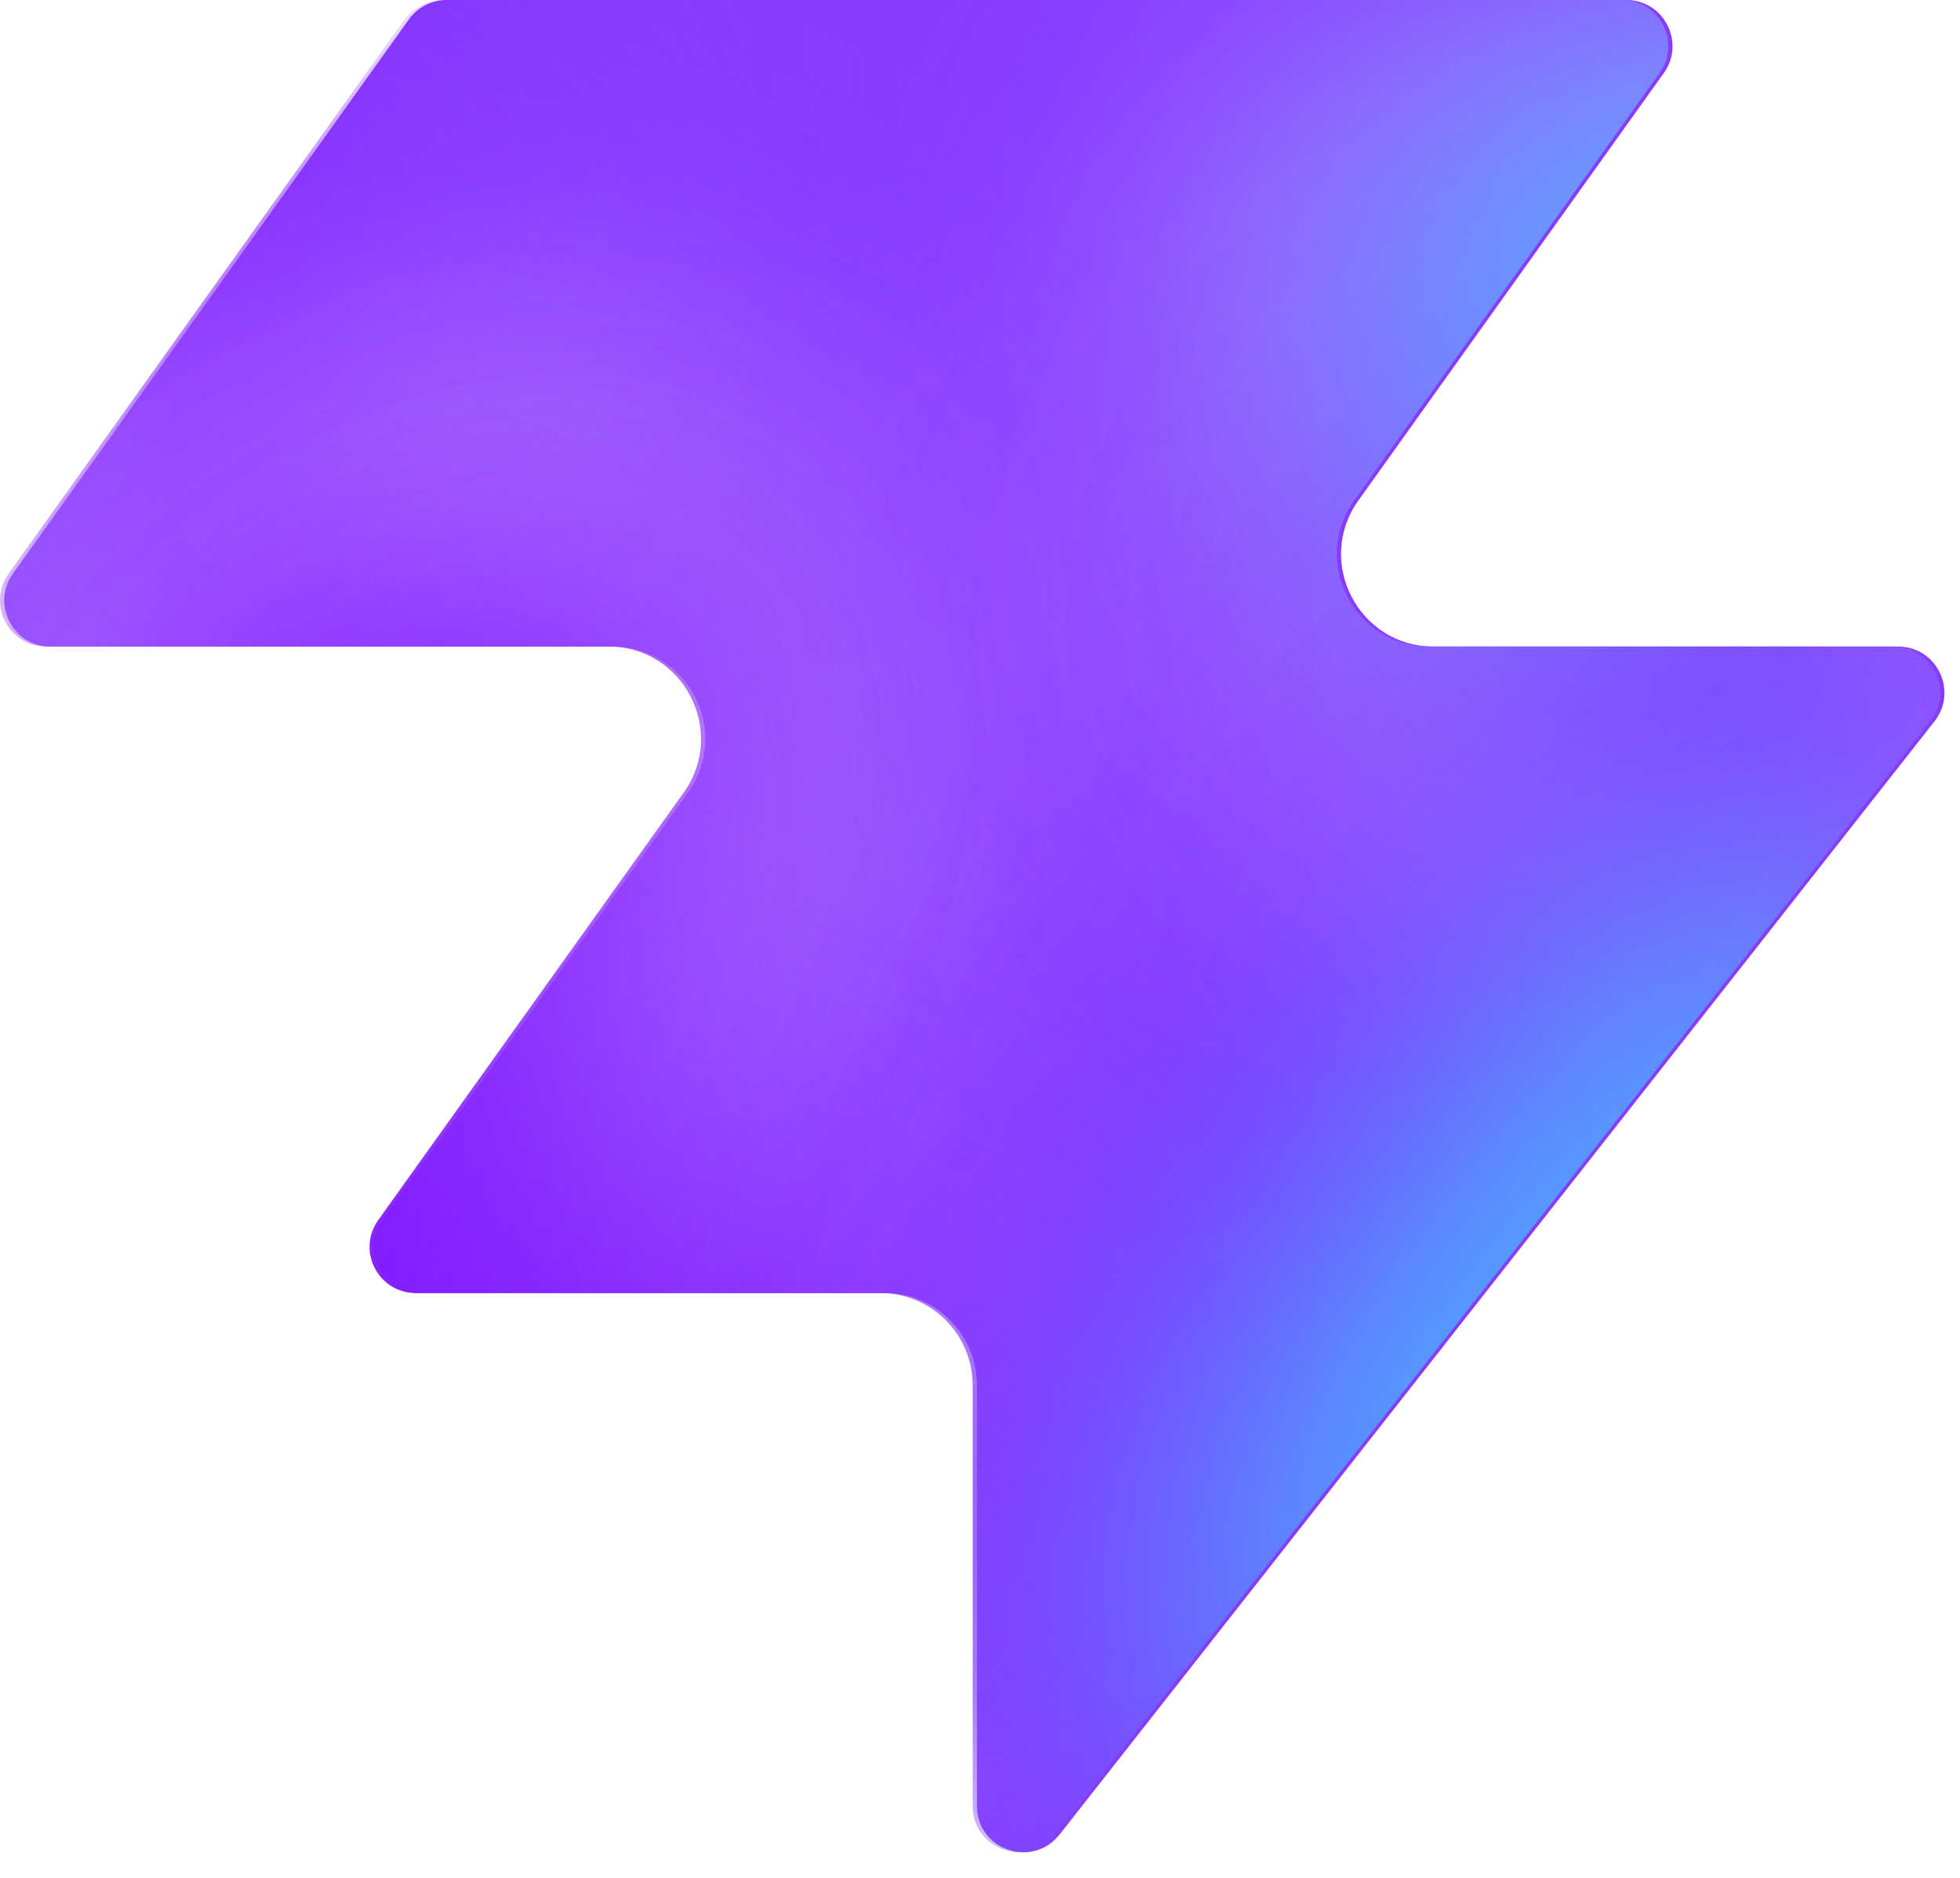
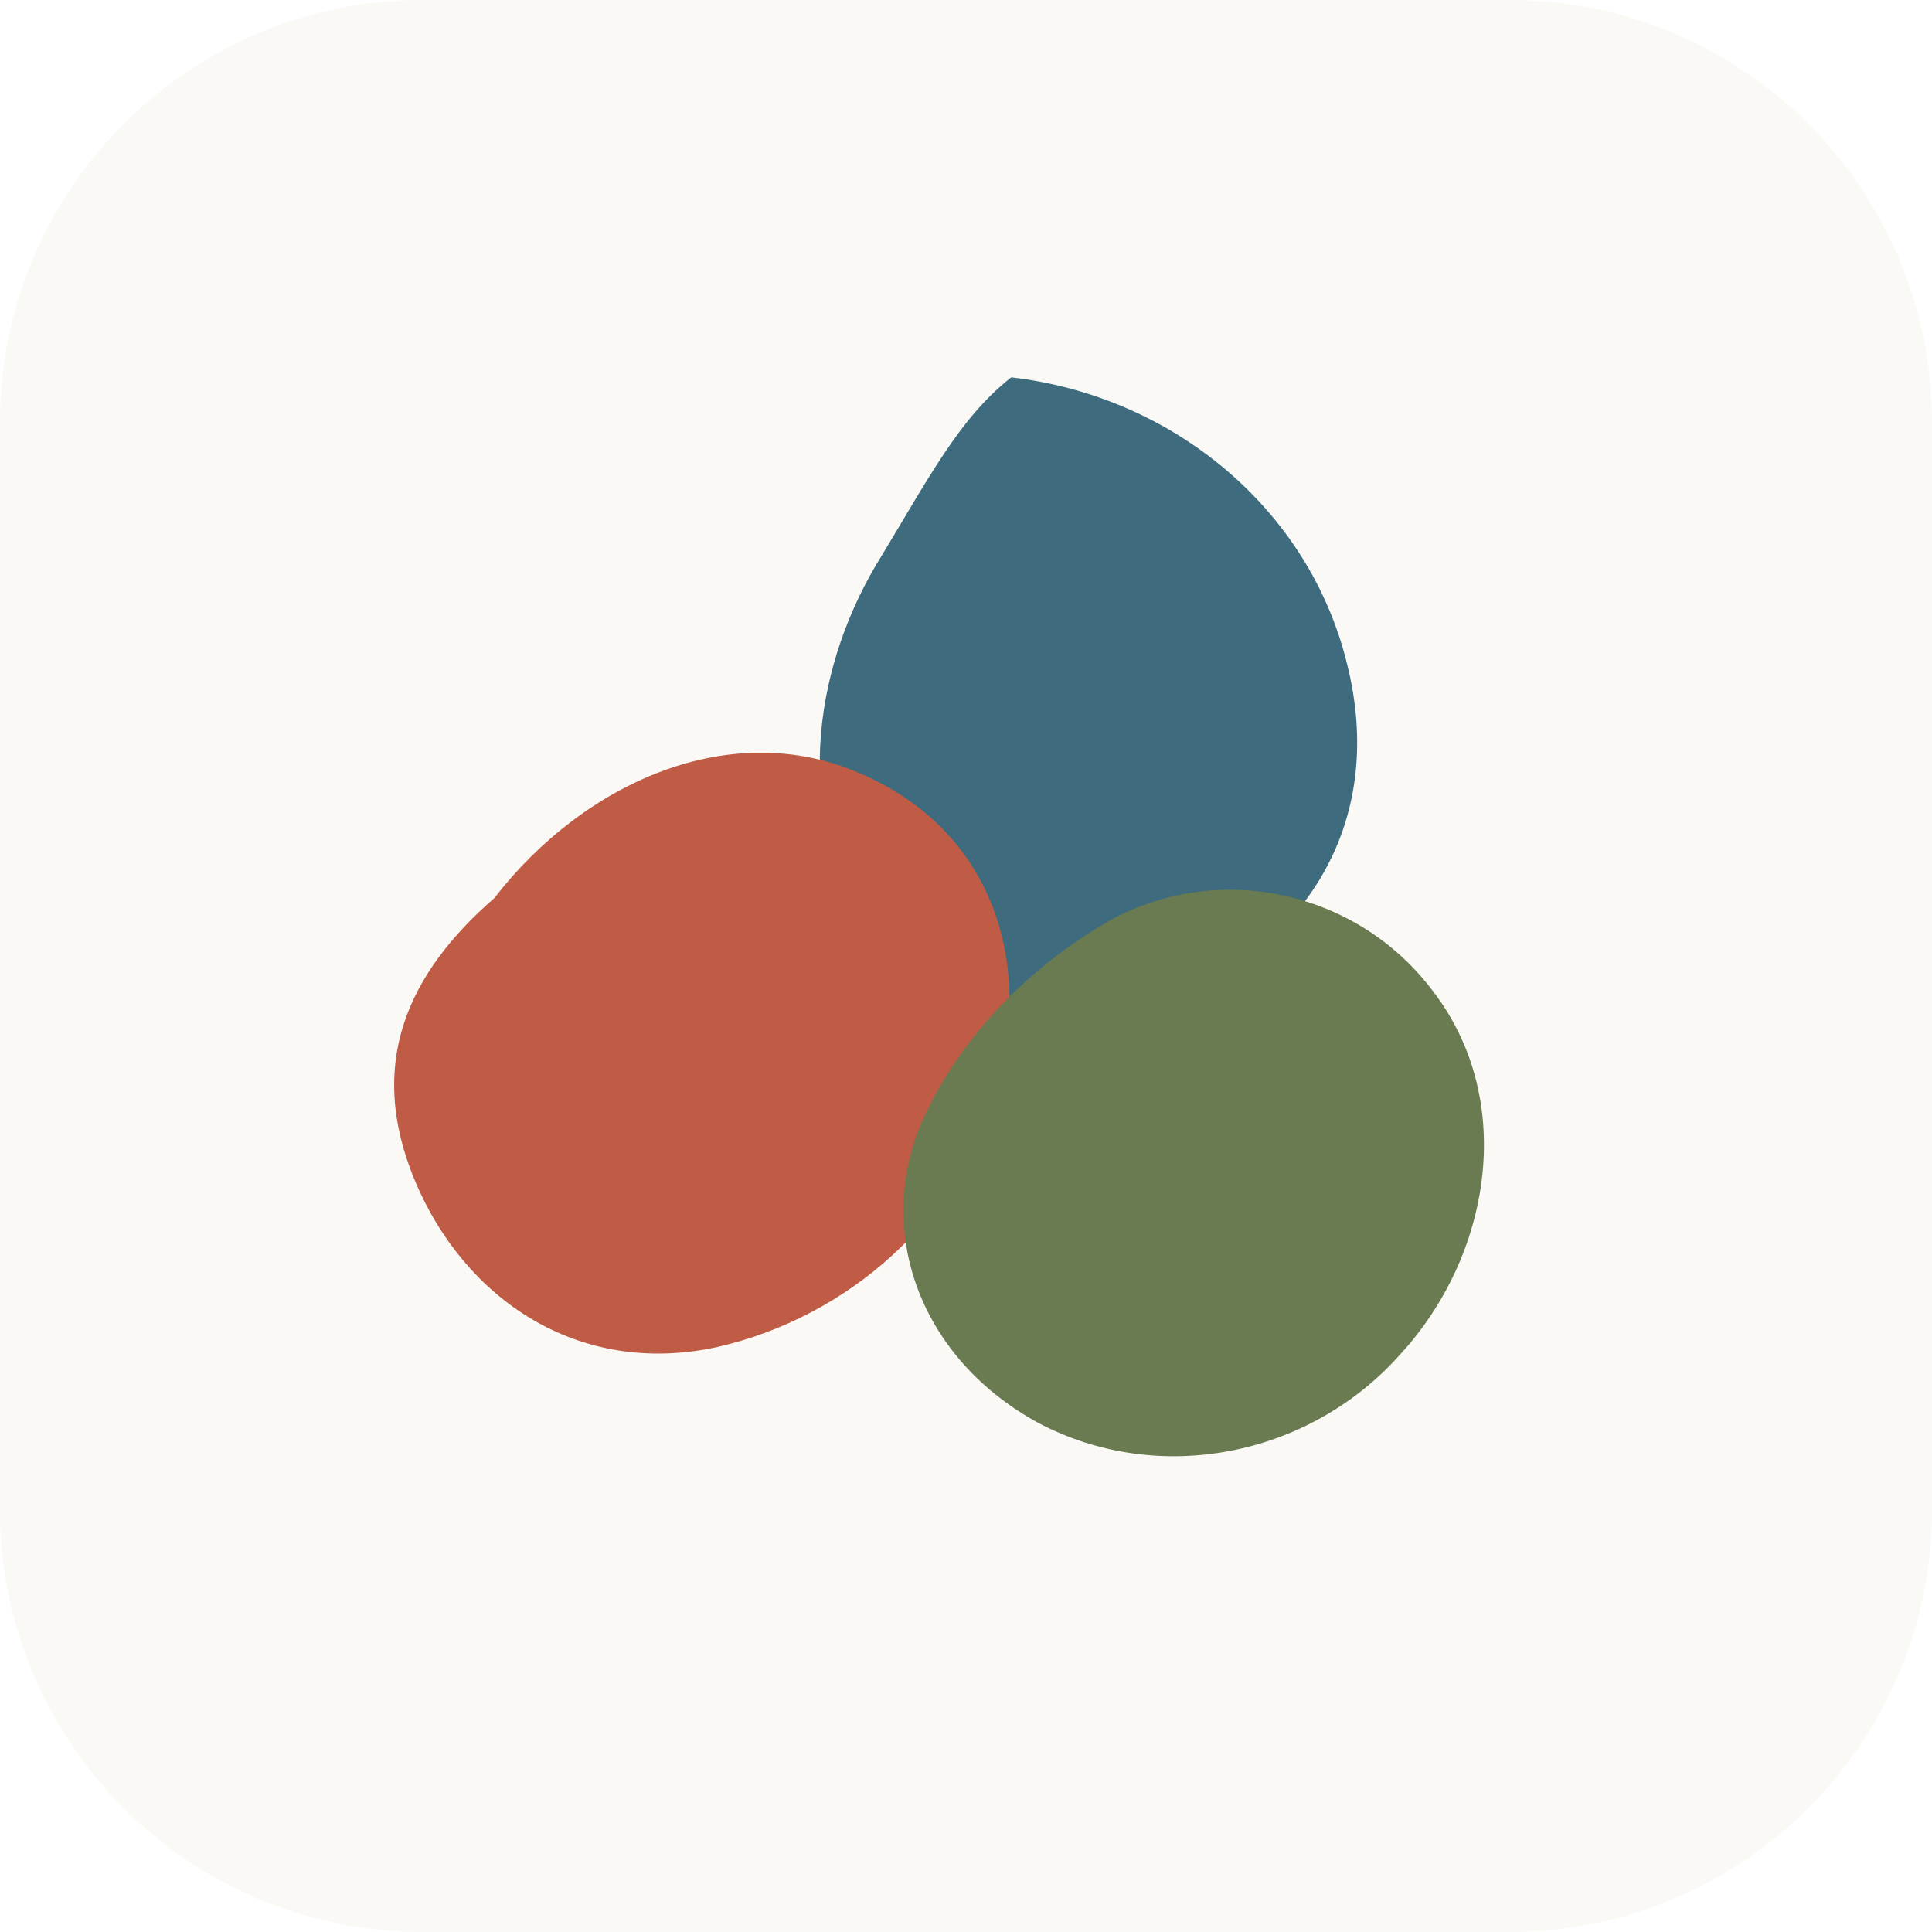
- <svg xmlns="http://www.w3.org/2000/svg" width="48" height="46" fill="none" viewBox="0 0 48 46">
-   <path fill="#863bff" d="M25.946 44.938c-.664.845-2.021.375-2.021-.698V33.937a2.26 2.26 0 0 0-2.262-2.262H10.287c-.92 0-1.456-1.04-.92-1.788l7.48-10.471c1.07-1.497 0-3.578-1.842-3.578H1.237c-.92 0-1.456-1.04-.92-1.788L10.013.474c.214-.297.556-.474.92-.474h28.894c.92 0 1.456 1.04.92 1.788l-7.48 10.471c-1.07 1.498 0 3.579 1.842 3.579h11.377c.943 0 1.473 1.088.89 1.83L25.947 44.94z" style="fill:#863bff;fill:color(display-p3 .525 .23 1);fill-opacity:1" />
-   <mask id="a" width="48" height="46" x="0" y="0" maskUnits="userSpaceOnUse" style="mask-type:alpha">
-     <path fill="#000" d="M25.842 44.938c-.664.844-2.021.375-2.021-.698V33.937a2.26 2.26 0 0 0-2.262-2.262H10.183c-.92 0-1.456-1.04-.92-1.788l7.48-10.471c1.07-1.498 0-3.579-1.842-3.579H1.133c-.92 0-1.456-1.04-.92-1.787L9.91.473c.214-.297.556-.474.92-.474h28.894c.92 0 1.456 1.04.92 1.788l-7.48 10.471c-1.07 1.498 0 3.578 1.842 3.578h11.377c.943 0 1.473 1.088.89 1.832L25.843 44.94z" style="fill:#000;fill-opacity:1" />
-   </mask>
-   <g mask="url(#a)">
-     <g filter="url(#b)">
-       <ellipse cx="5.508" cy="14.704" fill="#ede6ff" rx="5.508" ry="14.704" style="fill:#ede6ff;fill:color(display-p3 .927 .903 1);fill-opacity:1" transform="matrix(.00324 1 1 -.00324 -4.47 31.516)" />
-     </g>
-     <g filter="url(#c)">
-       <ellipse cx="10.399" cy="29.851" fill="#ede6ff" rx="10.399" ry="29.851" style="fill:#ede6ff;fill:color(display-p3 .927 .903 1);fill-opacity:1" transform="matrix(.00324 1 1 -.00324 -39.328 7.883)" />
-     </g>
-     <g filter="url(#d)">
-       <ellipse cx="5.508" cy="30.487" fill="#7e14ff" rx="5.508" ry="30.487" style="fill:#7e14ff;fill:color(display-p3 .492 .077 1);fill-opacity:1" transform="rotate(89.814 -25.913 -14.639)scale(1 -1)" />
-     </g>
-     <g filter="url(#e)">
-       <ellipse cx="5.508" cy="30.599" fill="#7e14ff" rx="5.508" ry="30.599" style="fill:#7e14ff;fill:color(display-p3 .492 .077 1);fill-opacity:1" transform="rotate(89.814 -32.644 -3.334)scale(1 -1)" />
-     </g>
-     <g filter="url(#f)">
-       <ellipse cx="5.508" cy="30.599" fill="#7e14ff" rx="5.508" ry="30.599" style="fill:#7e14ff;fill:color(display-p3 .492 .077 1);fill-opacity:1" transform="matrix(.00324 1 1 -.00324 -34.34 30.47)" />
-     </g>
-     <g filter="url(#g)">
-       <ellipse cx="14.072" cy="22.078" fill="#ede6ff" rx="14.072" ry="22.078" style="fill:#ede6ff;fill:color(display-p3 .927 .903 1);fill-opacity:1" transform="rotate(93.35 24.506 48.493)scale(-1 1)" />
-     </g>
-     <g filter="url(#h)">
-       <ellipse cx="3.47" cy="21.501" fill="#7e14ff" rx="3.47" ry="21.501" style="fill:#7e14ff;fill:color(display-p3 .492 .077 1);fill-opacity:1" transform="rotate(89.009 28.708 47.59)scale(-1 1)" />
-     </g>
-     <g filter="url(#i)">
-       <ellipse cx="3.47" cy="21.501" fill="#7e14ff" rx="3.47" ry="21.501" style="fill:#7e14ff;fill:color(display-p3 .492 .077 1);fill-opacity:1" transform="rotate(89.009 28.708 47.59)scale(-1 1)" />
-     </g>
-     <g filter="url(#j)">
-       <ellipse cx=".387" cy="8.972" fill="#7e14ff" rx="4.407" ry="29.108" style="fill:#7e14ff;fill:color(display-p3 .492 .077 1);fill-opacity:1" transform="rotate(39.51 .387 8.972)" />
-     </g>
-     <g filter="url(#k)">
-       <ellipse cx="47.523" cy="-6.092" fill="#7e14ff" rx="4.407" ry="29.108" style="fill:#7e14ff;fill:color(display-p3 .492 .077 1);fill-opacity:1" transform="rotate(37.892 47.523 -6.092)" />
-     </g>
-     <g filter="url(#l)">
-       <ellipse cx="41.412" cy="6.333" fill="#47bfff" rx="5.971" ry="9.665" style="fill:#47bfff;fill:color(display-p3 .28 .748 1);fill-opacity:1" transform="rotate(37.892 41.412 6.333)" />
-     </g>
-     <g filter="url(#m)">
-       <ellipse cx="-1.879" cy="38.332" fill="#7e14ff" rx="4.407" ry="29.108" style="fill:#7e14ff;fill:color(display-p3 .492 .077 1);fill-opacity:1" transform="rotate(37.892 -1.88 38.332)" />
-     </g>
-     <g filter="url(#n)">
-       <ellipse cx="-1.879" cy="38.332" fill="#7e14ff" rx="4.407" ry="29.108" style="fill:#7e14ff;fill:color(display-p3 .492 .077 1);fill-opacity:1" transform="rotate(37.892 -1.88 38.332)" />
-     </g>
-     <g filter="url(#o)">
-       <ellipse cx="35.651" cy="29.907" fill="#7e14ff" rx="4.407" ry="29.108" style="fill:#7e14ff;fill:color(display-p3 .492 .077 1);fill-opacity:1" transform="rotate(37.892 35.651 29.907)" />
-     </g>
-     <g filter="url(#p)">
-       <ellipse cx="38.418" cy="32.4" fill="#47bfff" rx="5.971" ry="15.297" style="fill:#47bfff;fill:color(display-p3 .28 .748 1);fill-opacity:1" transform="rotate(37.892 38.418 32.4)" />
-     </g>
-   </g>
-   <defs>
-     <filter id="b" width="60.045" height="41.654" x="-19.77" y="16.149" color-interpolation-filters="sRGB" filterUnits="userSpaceOnUse">
-       <feFlood flood-opacity="0" result="BackgroundImageFix" />
-       <feBlend in="SourceGraphic" in2="BackgroundImageFix" result="shape" />
-       <feGaussianBlur result="effect1_foregroundBlur_2002_17158" stdDeviation="7.659" />
-     </filter>
-     <filter id="c" width="90.34" height="51.437" x="-54.613" y="-7.533" color-interpolation-filters="sRGB" filterUnits="userSpaceOnUse">
-       <feFlood flood-opacity="0" result="BackgroundImageFix" />
-       <feBlend in="SourceGraphic" in2="BackgroundImageFix" result="shape" />
-       <feGaussianBlur result="effect1_foregroundBlur_2002_17158" stdDeviation="7.659" />
-     </filter>
-     <filter id="d" width="79.355" height="29.4" x="-49.64" y="2.03" color-interpolation-filters="sRGB" filterUnits="userSpaceOnUse">
-       <feFlood flood-opacity="0" result="BackgroundImageFix" />
-       <feBlend in="SourceGraphic" in2="BackgroundImageFix" result="shape" />
-       <feGaussianBlur result="effect1_foregroundBlur_2002_17158" stdDeviation="4.596" />
-     </filter>
-     <filter id="e" width="79.579" height="29.4" x="-45.045" y="20.029" color-interpolation-filters="sRGB" filterUnits="userSpaceOnUse">
-       <feFlood flood-opacity="0" result="BackgroundImageFix" />
-       <feBlend in="SourceGraphic" in2="BackgroundImageFix" result="shape" />
-       <feGaussianBlur result="effect1_foregroundBlur_2002_17158" stdDeviation="4.596" />
-     </filter>
-     <filter id="f" width="79.579" height="29.4" x="-43.513" y="21.178" color-interpolation-filters="sRGB" filterUnits="userSpaceOnUse">
-       <feFlood flood-opacity="0" result="BackgroundImageFix" />
-       <feBlend in="SourceGraphic" in2="BackgroundImageFix" result="shape" />
-       <feGaussianBlur result="effect1_foregroundBlur_2002_17158" stdDeviation="4.596" />
-     </filter>
-     <filter id="g" width="74.749" height="58.852" x="15.756" y="-17.901" color-interpolation-filters="sRGB" filterUnits="userSpaceOnUse">
-       <feFlood flood-opacity="0" result="BackgroundImageFix" />
-       <feBlend in="SourceGraphic" in2="BackgroundImageFix" result="shape" />
-       <feGaussianBlur result="effect1_foregroundBlur_2002_17158" stdDeviation="7.659" />
-     </filter>
-     <filter id="h" width="61.377" height="25.362" x="23.548" y="2.284" color-interpolation-filters="sRGB" filterUnits="userSpaceOnUse">
-       <feFlood flood-opacity="0" result="BackgroundImageFix" />
-       <feBlend in="SourceGraphic" in2="BackgroundImageFix" result="shape" />
-       <feGaussianBlur result="effect1_foregroundBlur_2002_17158" stdDeviation="4.596" />
-     </filter>
-     <filter id="i" width="61.377" height="25.362" x="23.548" y="2.284" color-interpolation-filters="sRGB" filterUnits="userSpaceOnUse">
-       <feFlood flood-opacity="0" result="BackgroundImageFix" />
-       <feBlend in="SourceGraphic" in2="BackgroundImageFix" result="shape" />
-       <feGaussianBlur result="effect1_foregroundBlur_2002_17158" stdDeviation="4.596" />
-     </filter>
-     <filter id="j" width="56.045" height="63.649" x="-27.636" y="-22.853" color-interpolation-filters="sRGB" filterUnits="userSpaceOnUse">
-       <feFlood flood-opacity="0" result="BackgroundImageFix" />
-       <feBlend in="SourceGraphic" in2="BackgroundImageFix" result="shape" />
-       <feGaussianBlur result="effect1_foregroundBlur_2002_17158" stdDeviation="4.596" />
-     </filter>
-     <filter id="k" width="54.814" height="64.646" x="20.116" y="-38.415" color-interpolation-filters="sRGB" filterUnits="userSpaceOnUse">
-       <feFlood flood-opacity="0" result="BackgroundImageFix" />
-       <feBlend in="SourceGraphic" in2="BackgroundImageFix" result="shape" />
-       <feGaussianBlur result="effect1_foregroundBlur_2002_17158" stdDeviation="4.596" />
-     </filter>
-     <filter id="l" width="33.541" height="35.313" x="24.641" y="-11.323" color-interpolation-filters="sRGB" filterUnits="userSpaceOnUse">
-       <feFlood flood-opacity="0" result="BackgroundImageFix" />
-       <feBlend in="SourceGraphic" in2="BackgroundImageFix" result="shape" />
-       <feGaussianBlur result="effect1_foregroundBlur_2002_17158" stdDeviation="4.596" />
-     </filter>
-     <filter id="m" width="54.814" height="64.646" x="-29.286" y="6.009" color-interpolation-filters="sRGB" filterUnits="userSpaceOnUse">
-       <feFlood flood-opacity="0" result="BackgroundImageFix" />
-       <feBlend in="SourceGraphic" in2="BackgroundImageFix" result="shape" />
-       <feGaussianBlur result="effect1_foregroundBlur_2002_17158" stdDeviation="4.596" />
-     </filter>
-     <filter id="n" width="54.814" height="64.646" x="-29.286" y="6.009" color-interpolation-filters="sRGB" filterUnits="userSpaceOnUse">
-       <feFlood flood-opacity="0" result="BackgroundImageFix" />
-       <feBlend in="SourceGraphic" in2="BackgroundImageFix" result="shape" />
-       <feGaussianBlur result="effect1_foregroundBlur_2002_17158" stdDeviation="4.596" />
-     </filter>
-     <filter id="o" width="54.814" height="64.646" x="8.244" y="-2.416" color-interpolation-filters="sRGB" filterUnits="userSpaceOnUse">
-       <feFlood flood-opacity="0" result="BackgroundImageFix" />
-       <feBlend in="SourceGraphic" in2="BackgroundImageFix" result="shape" />
-       <feGaussianBlur result="effect1_foregroundBlur_2002_17158" stdDeviation="4.596" />
-     </filter>
-     <filter id="p" width="39.409" height="43.623" x="18.713" y="10.588" color-interpolation-filters="sRGB" filterUnits="userSpaceOnUse">
-       <feFlood flood-opacity="0" result="BackgroundImageFix" />
-       <feBlend in="SourceGraphic" in2="BackgroundImageFix" result="shape" />
-       <feGaussianBlur result="effect1_foregroundBlur_2002_17158" stdDeviation="4.596" />
-     </filter>
-   </defs>
+ <svg xmlns="http://www.w3.org/2000/svg" viewBox="0 0 512 512">
+   <rect width="512" height="512" rx="112" fill="#FAF9F5" />
+   <path d="M268 100        C311 105 347 135 357 176        C367 216 348 248 314 264        C281 280 247 271 229 244        C211 216 215 179 232 150        C246 127 254 111 268 100Z" fill="#3E6B7E" />
+   <path d="M131 238        C155 207 194 190 228 205        C263 220 274 255 264 289        C254 323 225 349 190 357        C153 365 123 344 110 313        C97 282 108 258 131 238Z" fill="#C05C46" />
+   <path d="M294 244        C323 228 360 236 380 263        C402 292 395 333 371 359        C347 386 307 394 275 377        C244 360 232 327 244 298        C254 275 273 256 294 244Z" fill="#6A7B52" />
</svg>
